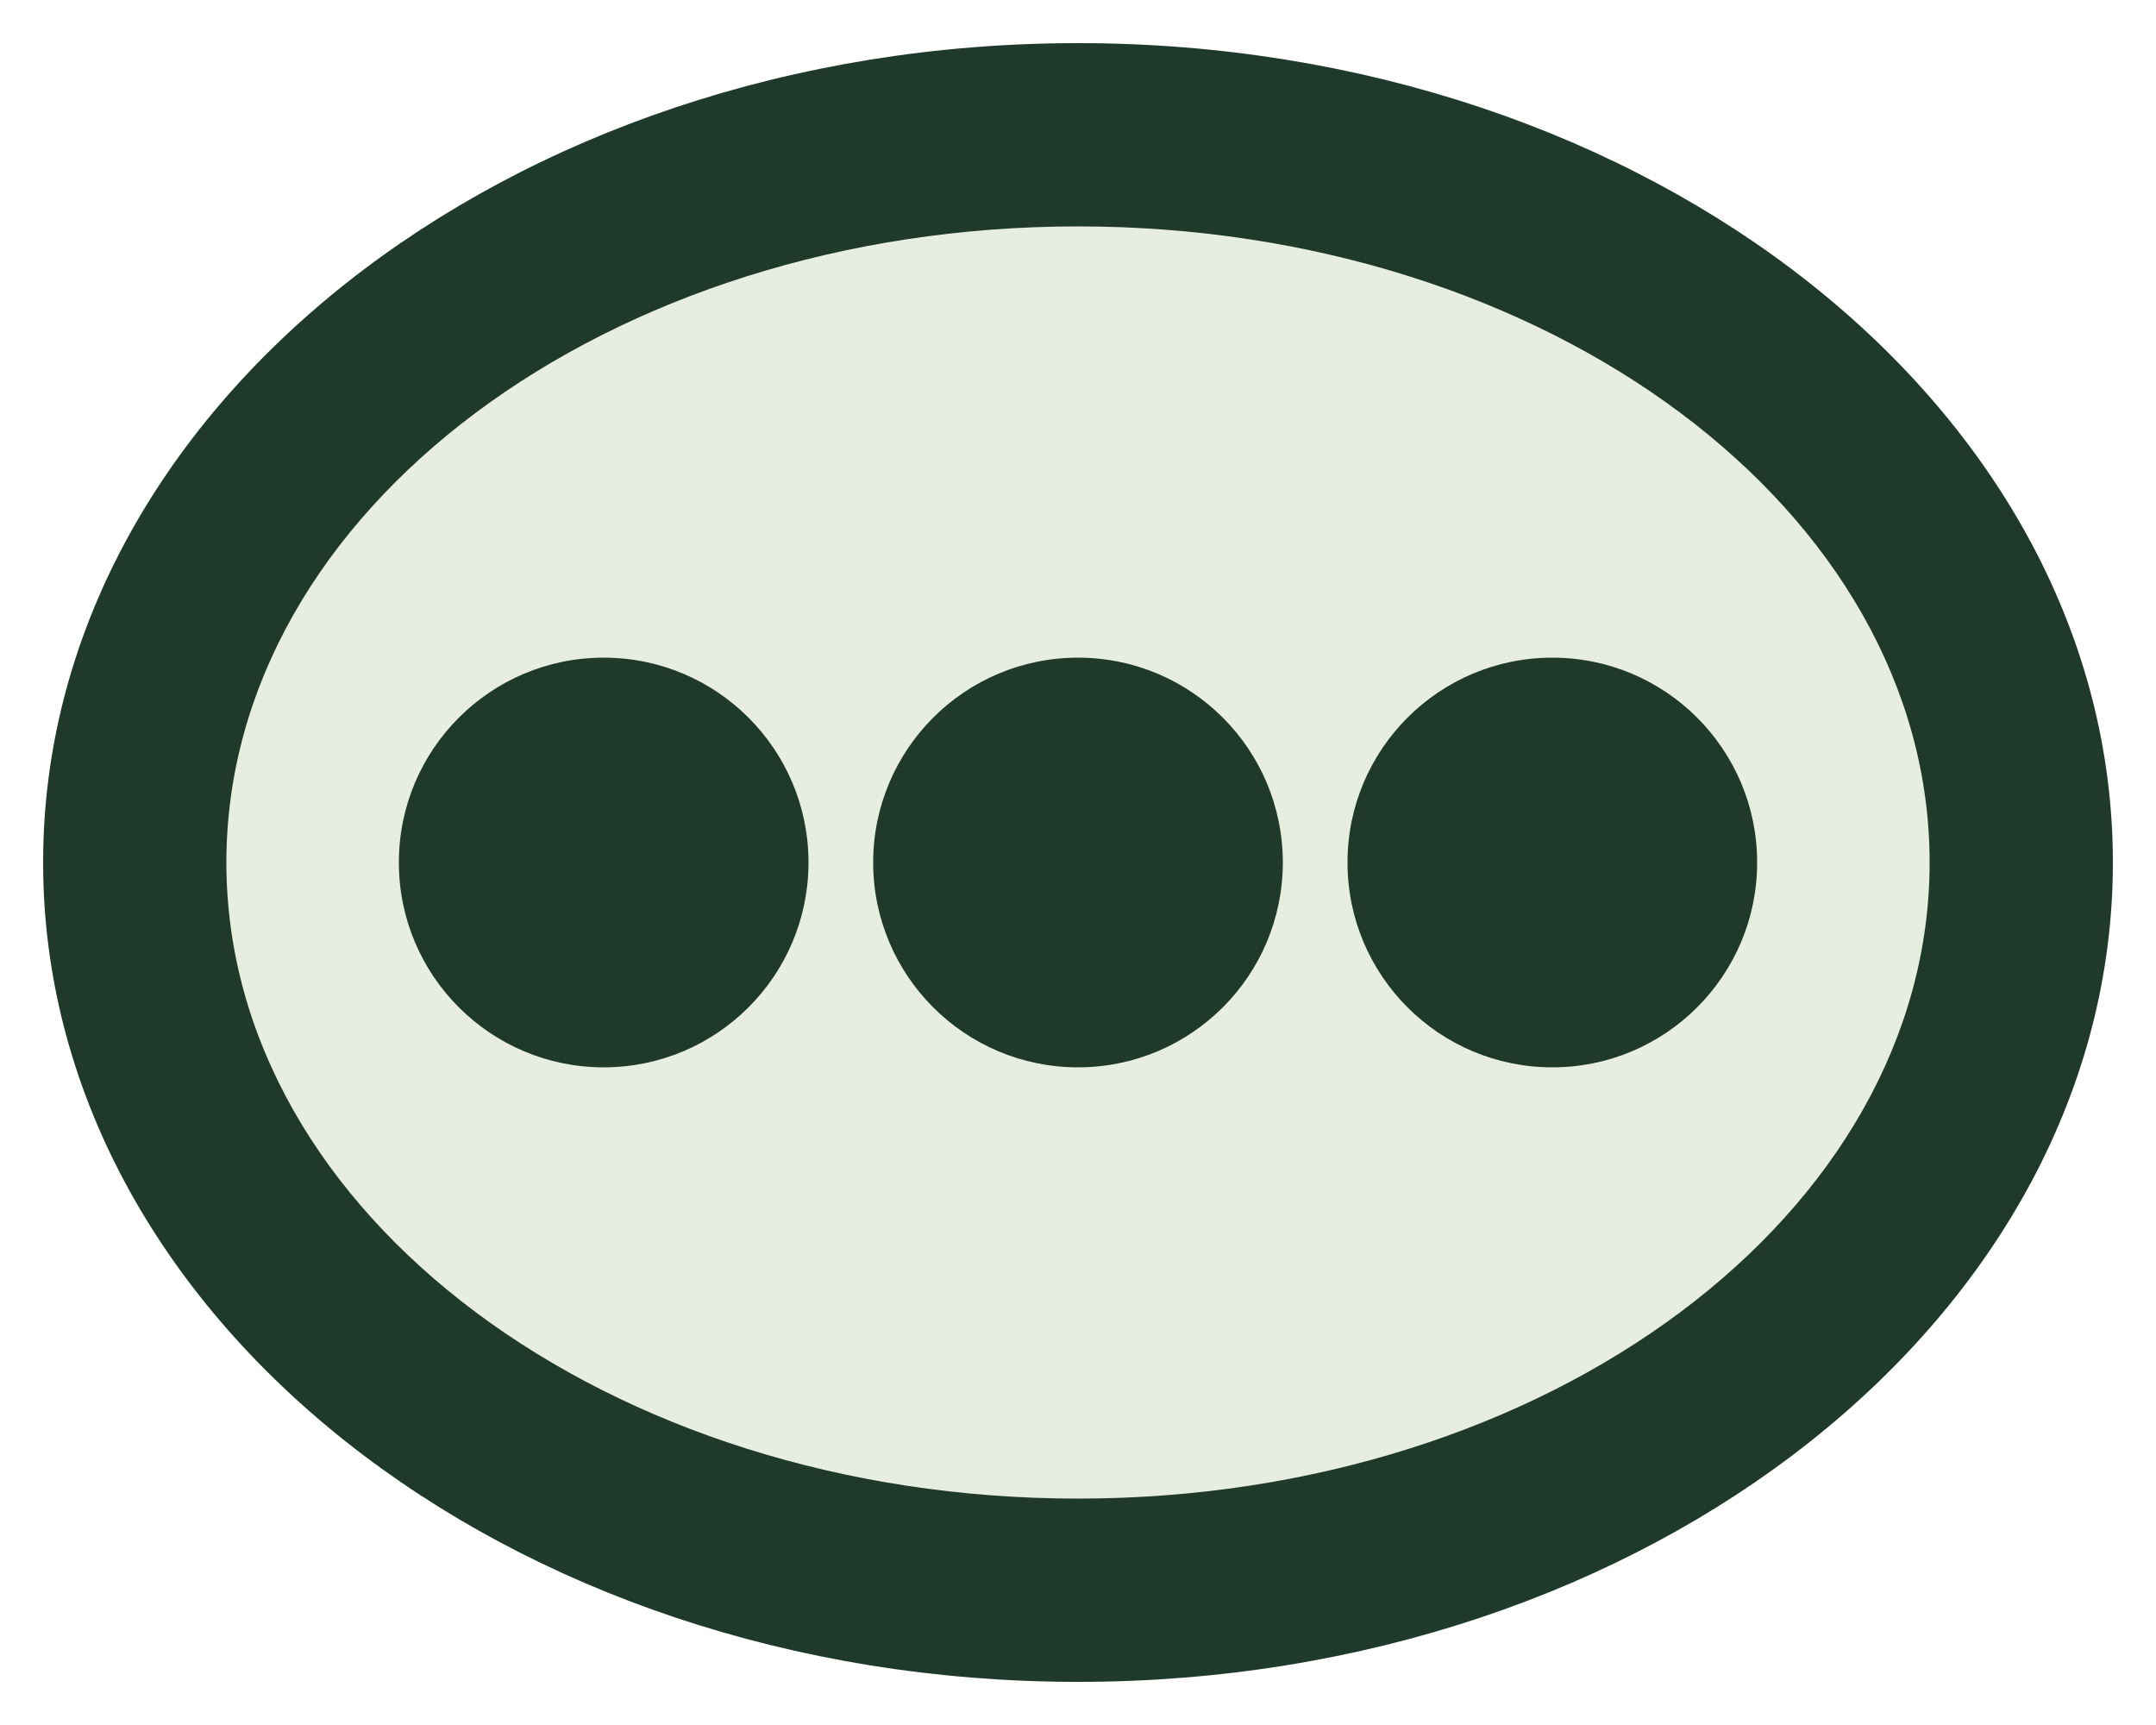
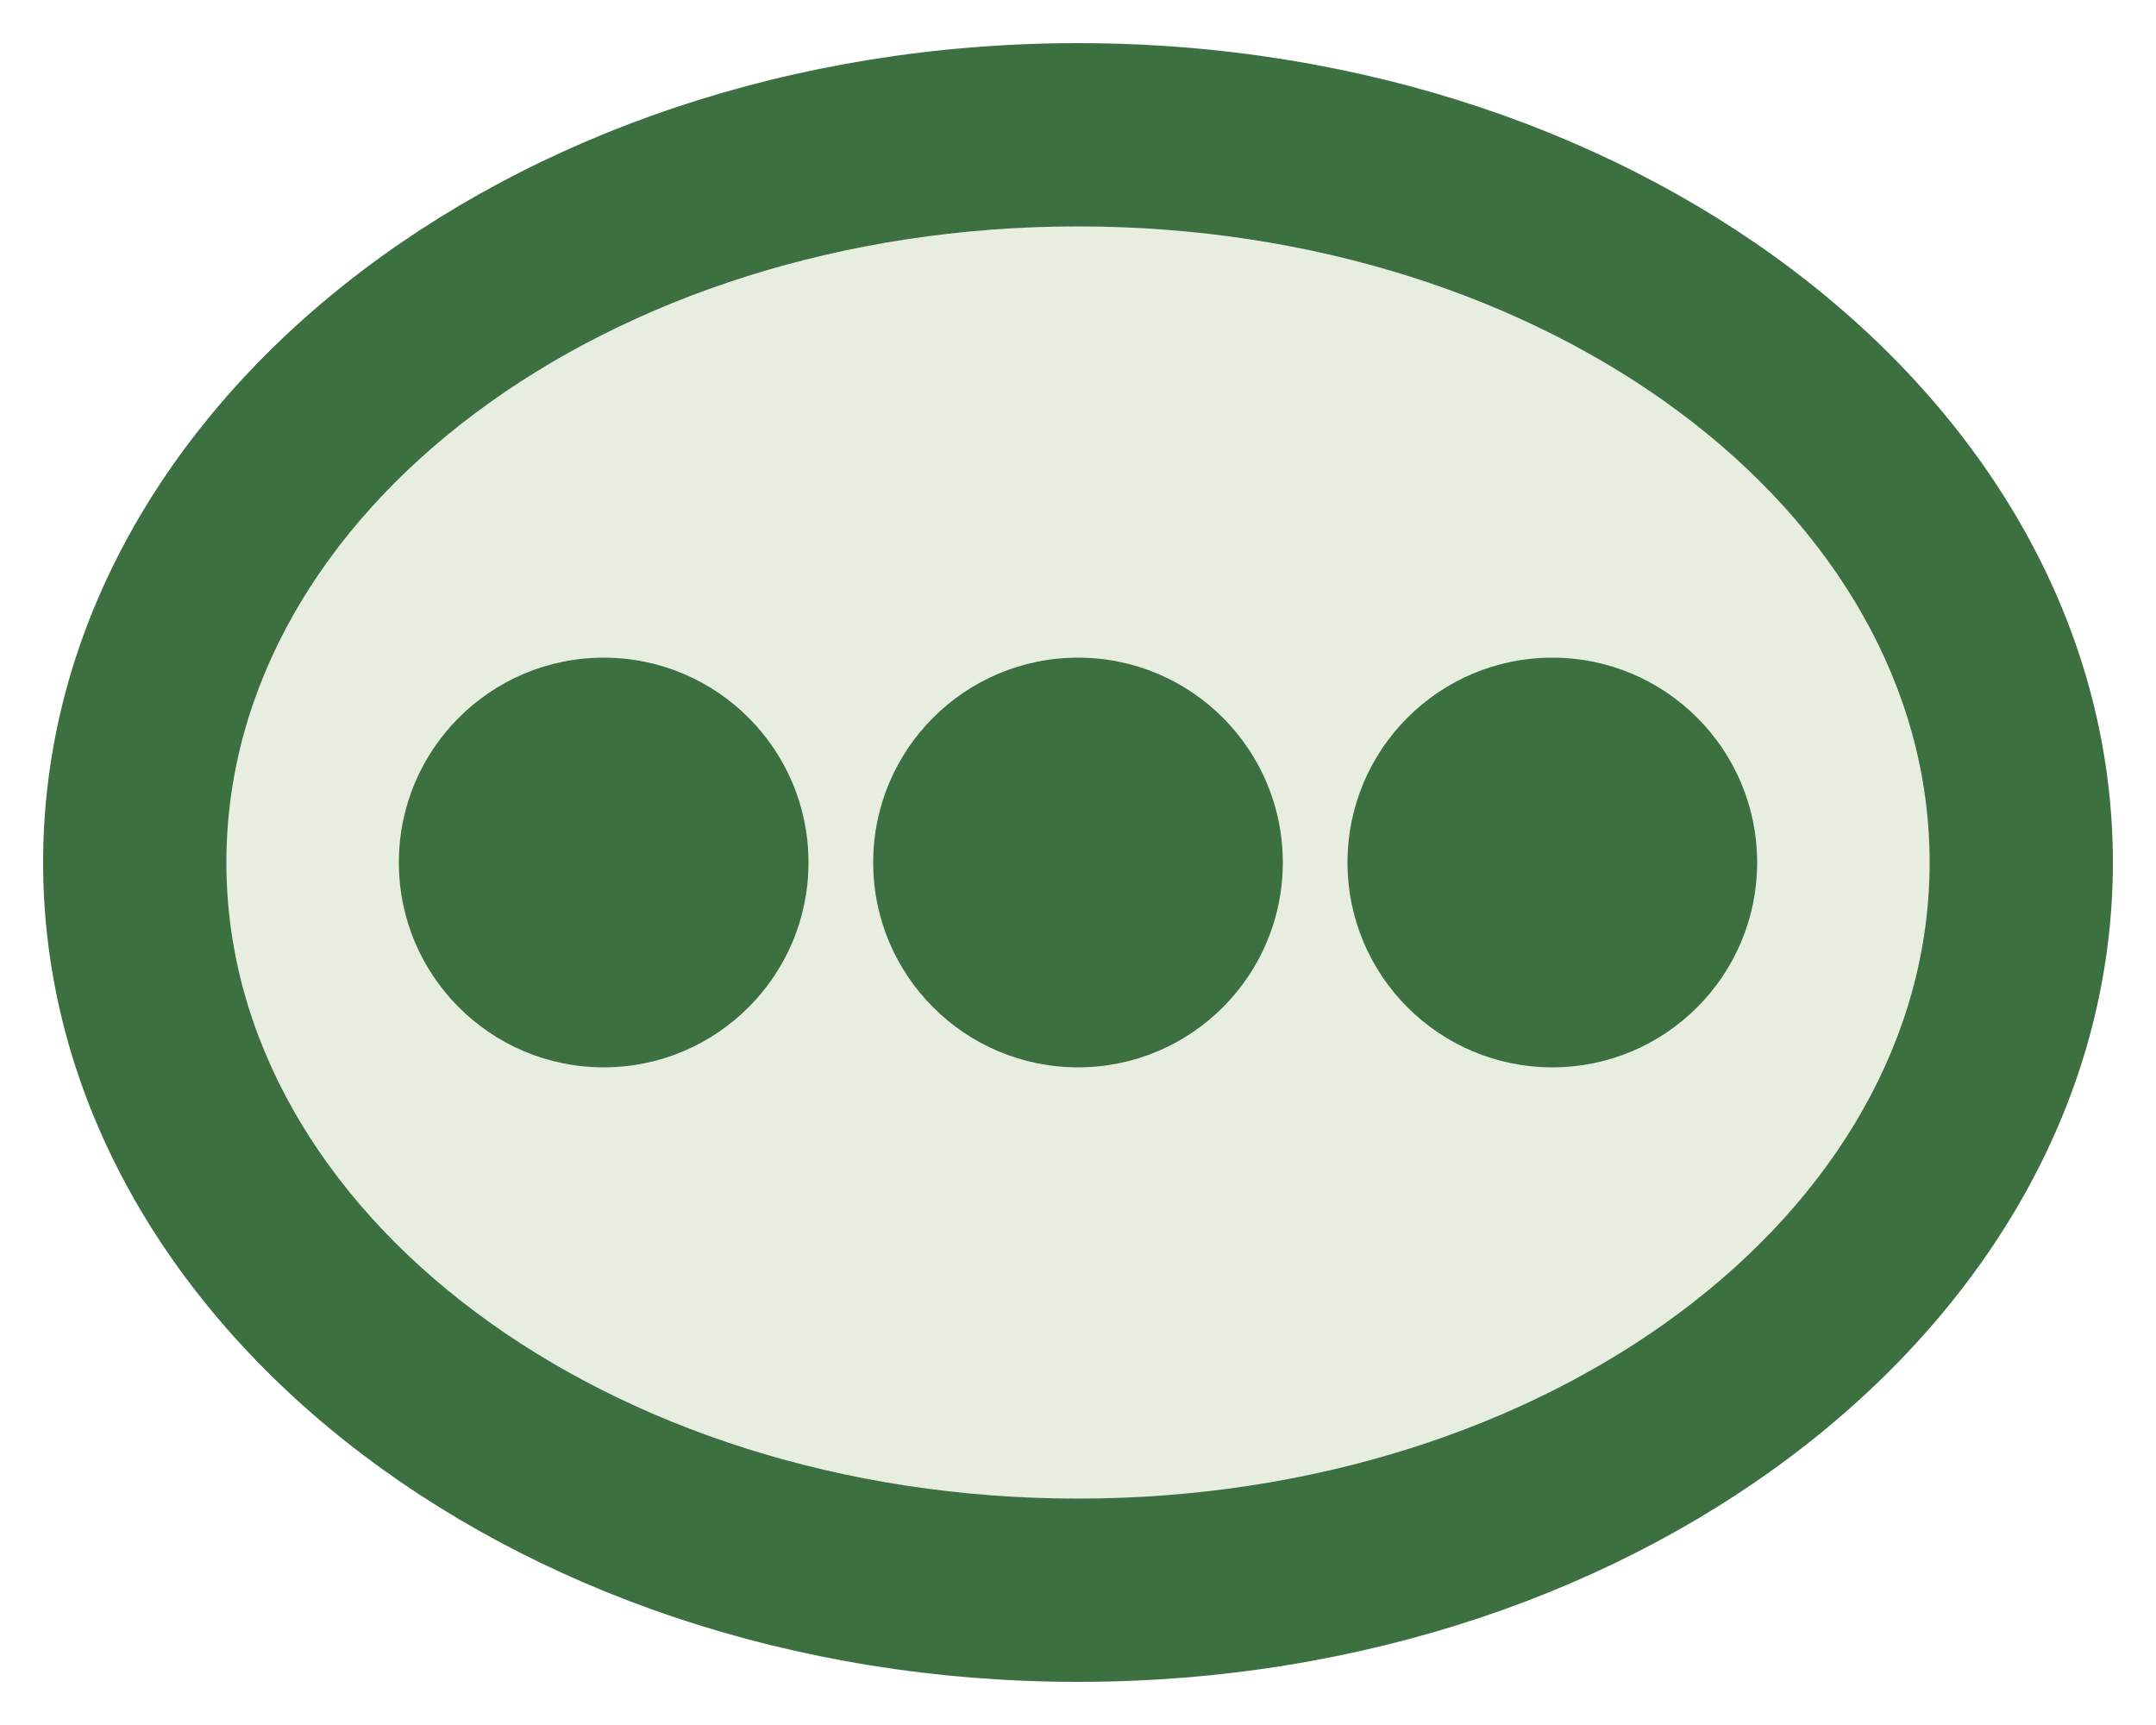
<svg xmlns="http://www.w3.org/2000/svg" viewBox="0 0 200 160" role="img" aria-label="OurPeaPod">
-   <ellipse cx="100" cy="80" rx="96" ry="76" fill="#1f3a2b" />
+   <ellipse cx="100" cy="80" rx="96" ry="76" fill="#3D7040" />
  <ellipse cx="100" cy="80" rx="79" ry="59" fill="#E8EEDF" />
-   <circle cx="56" cy="80" r="19" fill="#1f3a2b" />
-   <circle cx="100" cy="80" r="19" fill="#1f3a2b" />
-   <circle cx="144" cy="80" r="19" fill="#1f3a2b" />
+   <circle cx="56" cy="80" r="19" fill="#3D7040" />
+   <circle cx="100" cy="80" r="19" fill="#3D7040" />
+   <circle cx="144" cy="80" r="19" fill="#3D7040" />
</svg>
